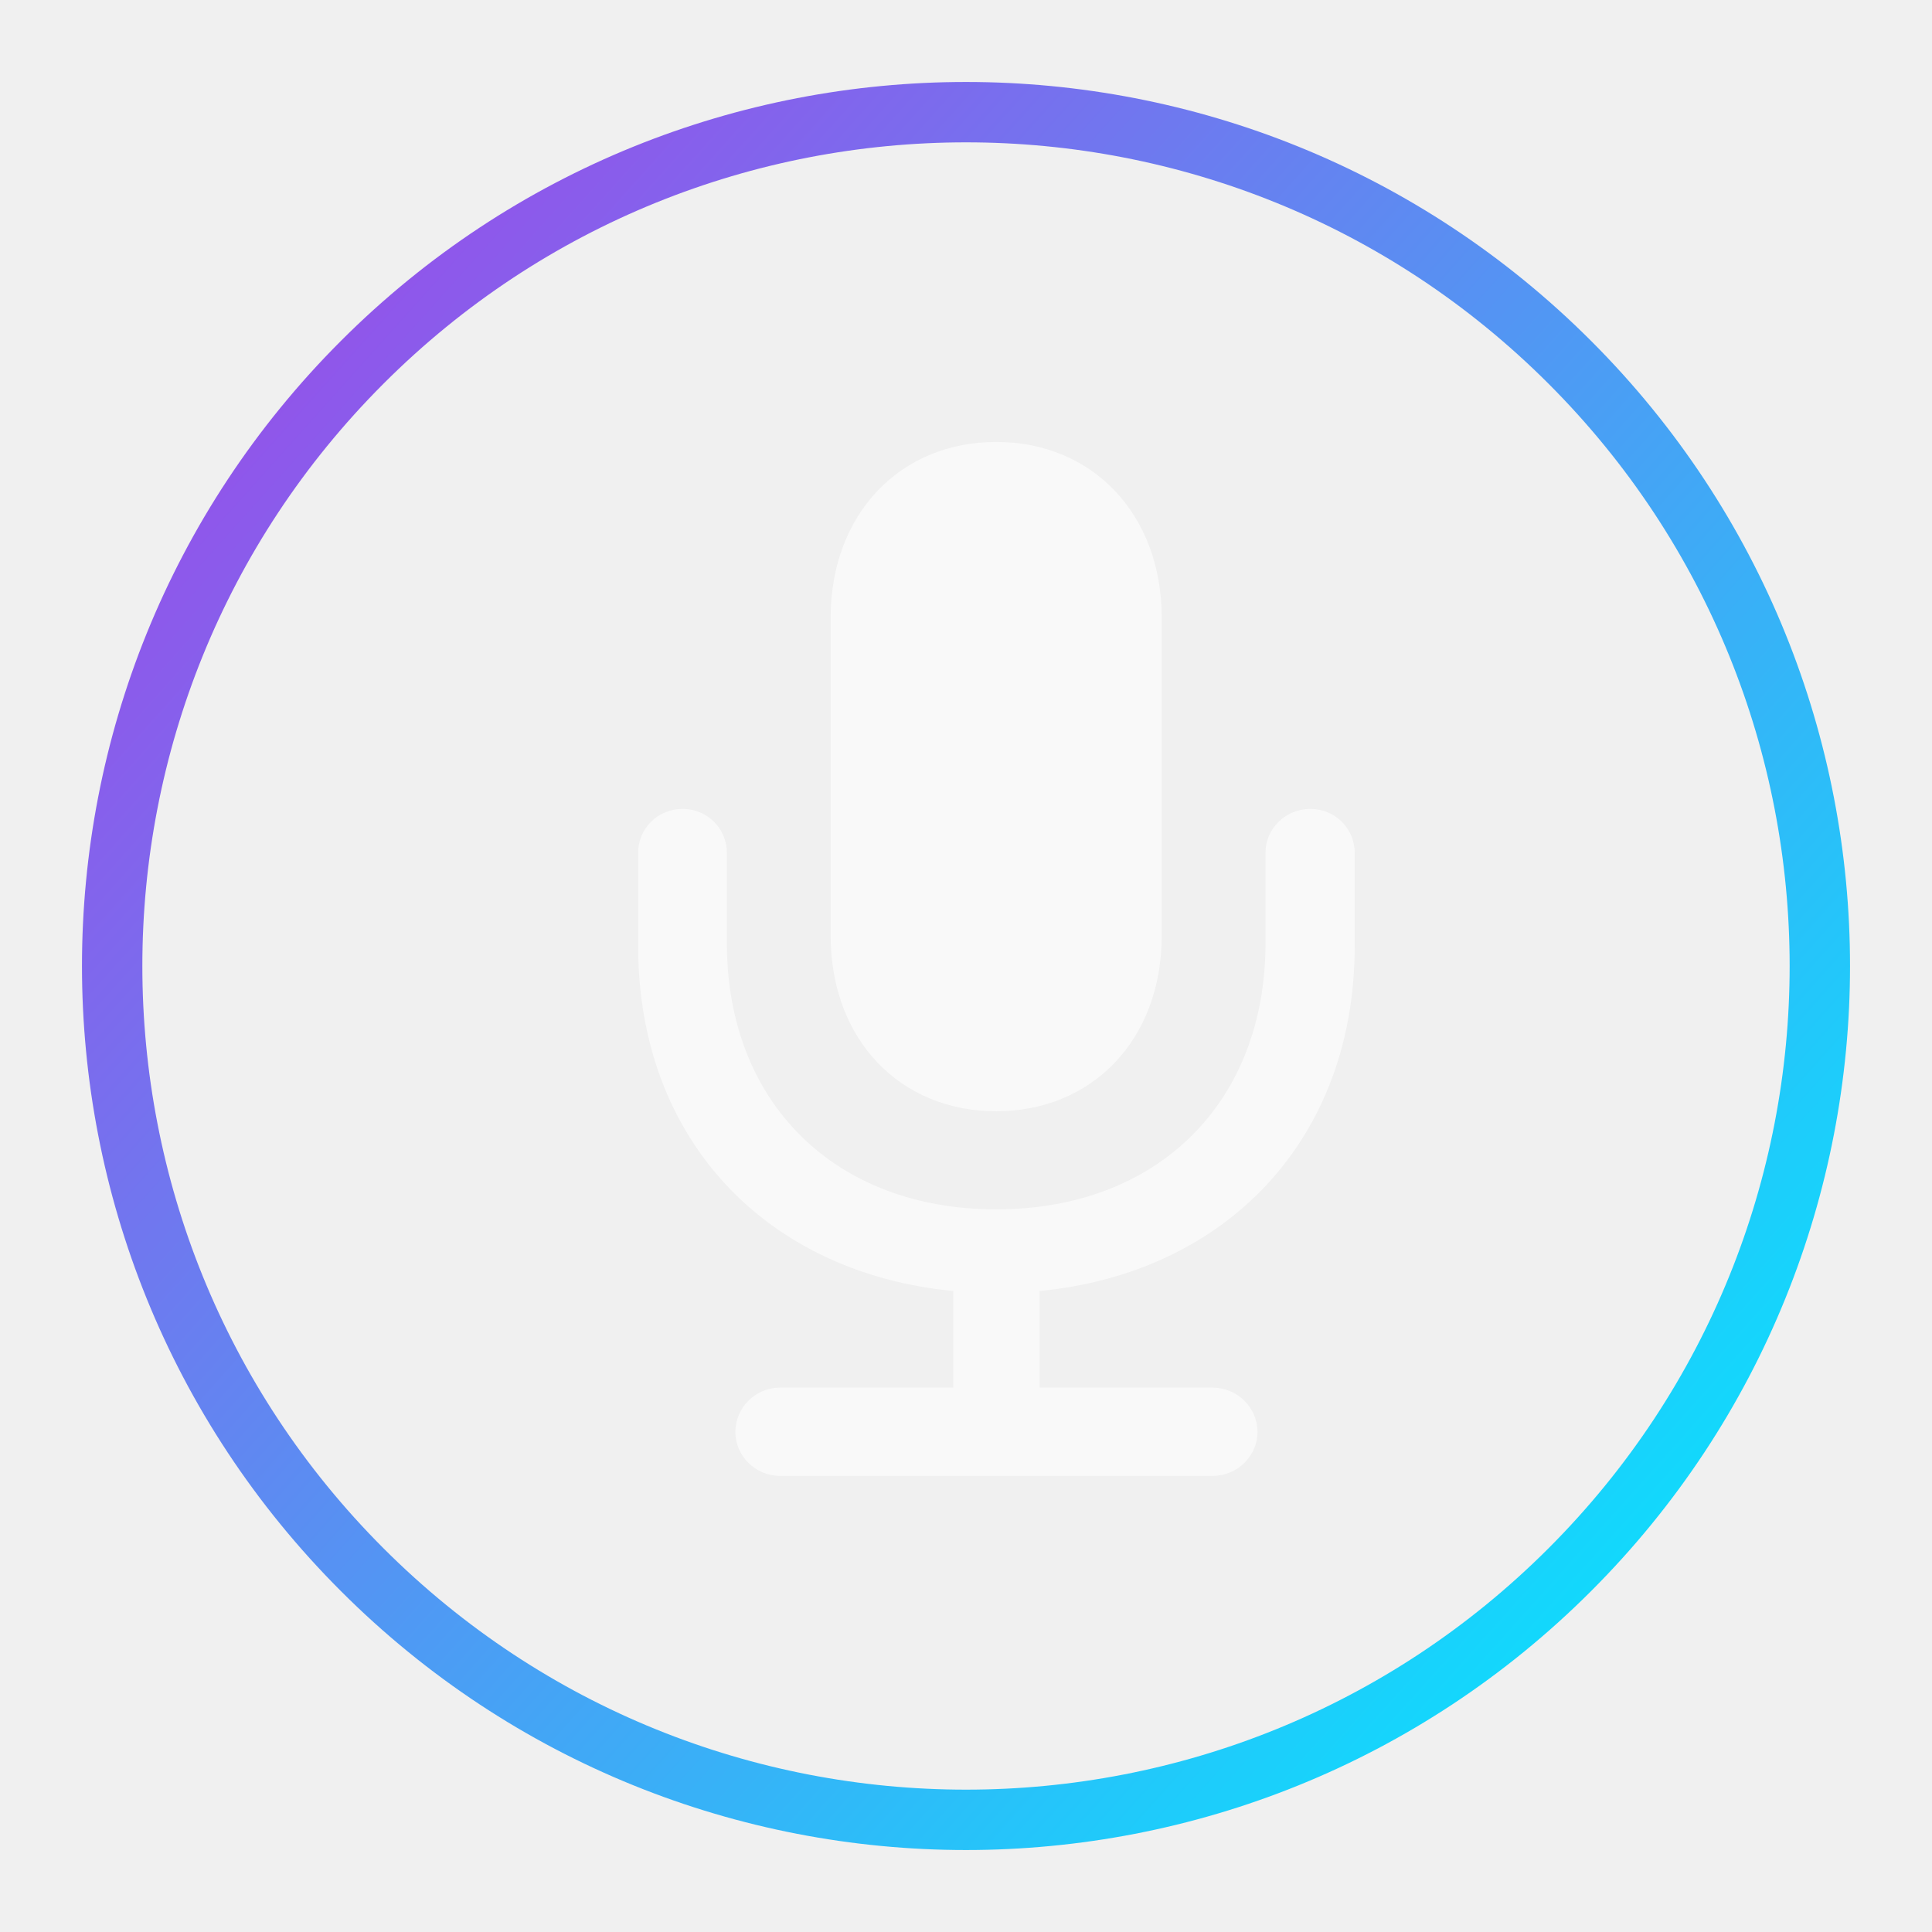
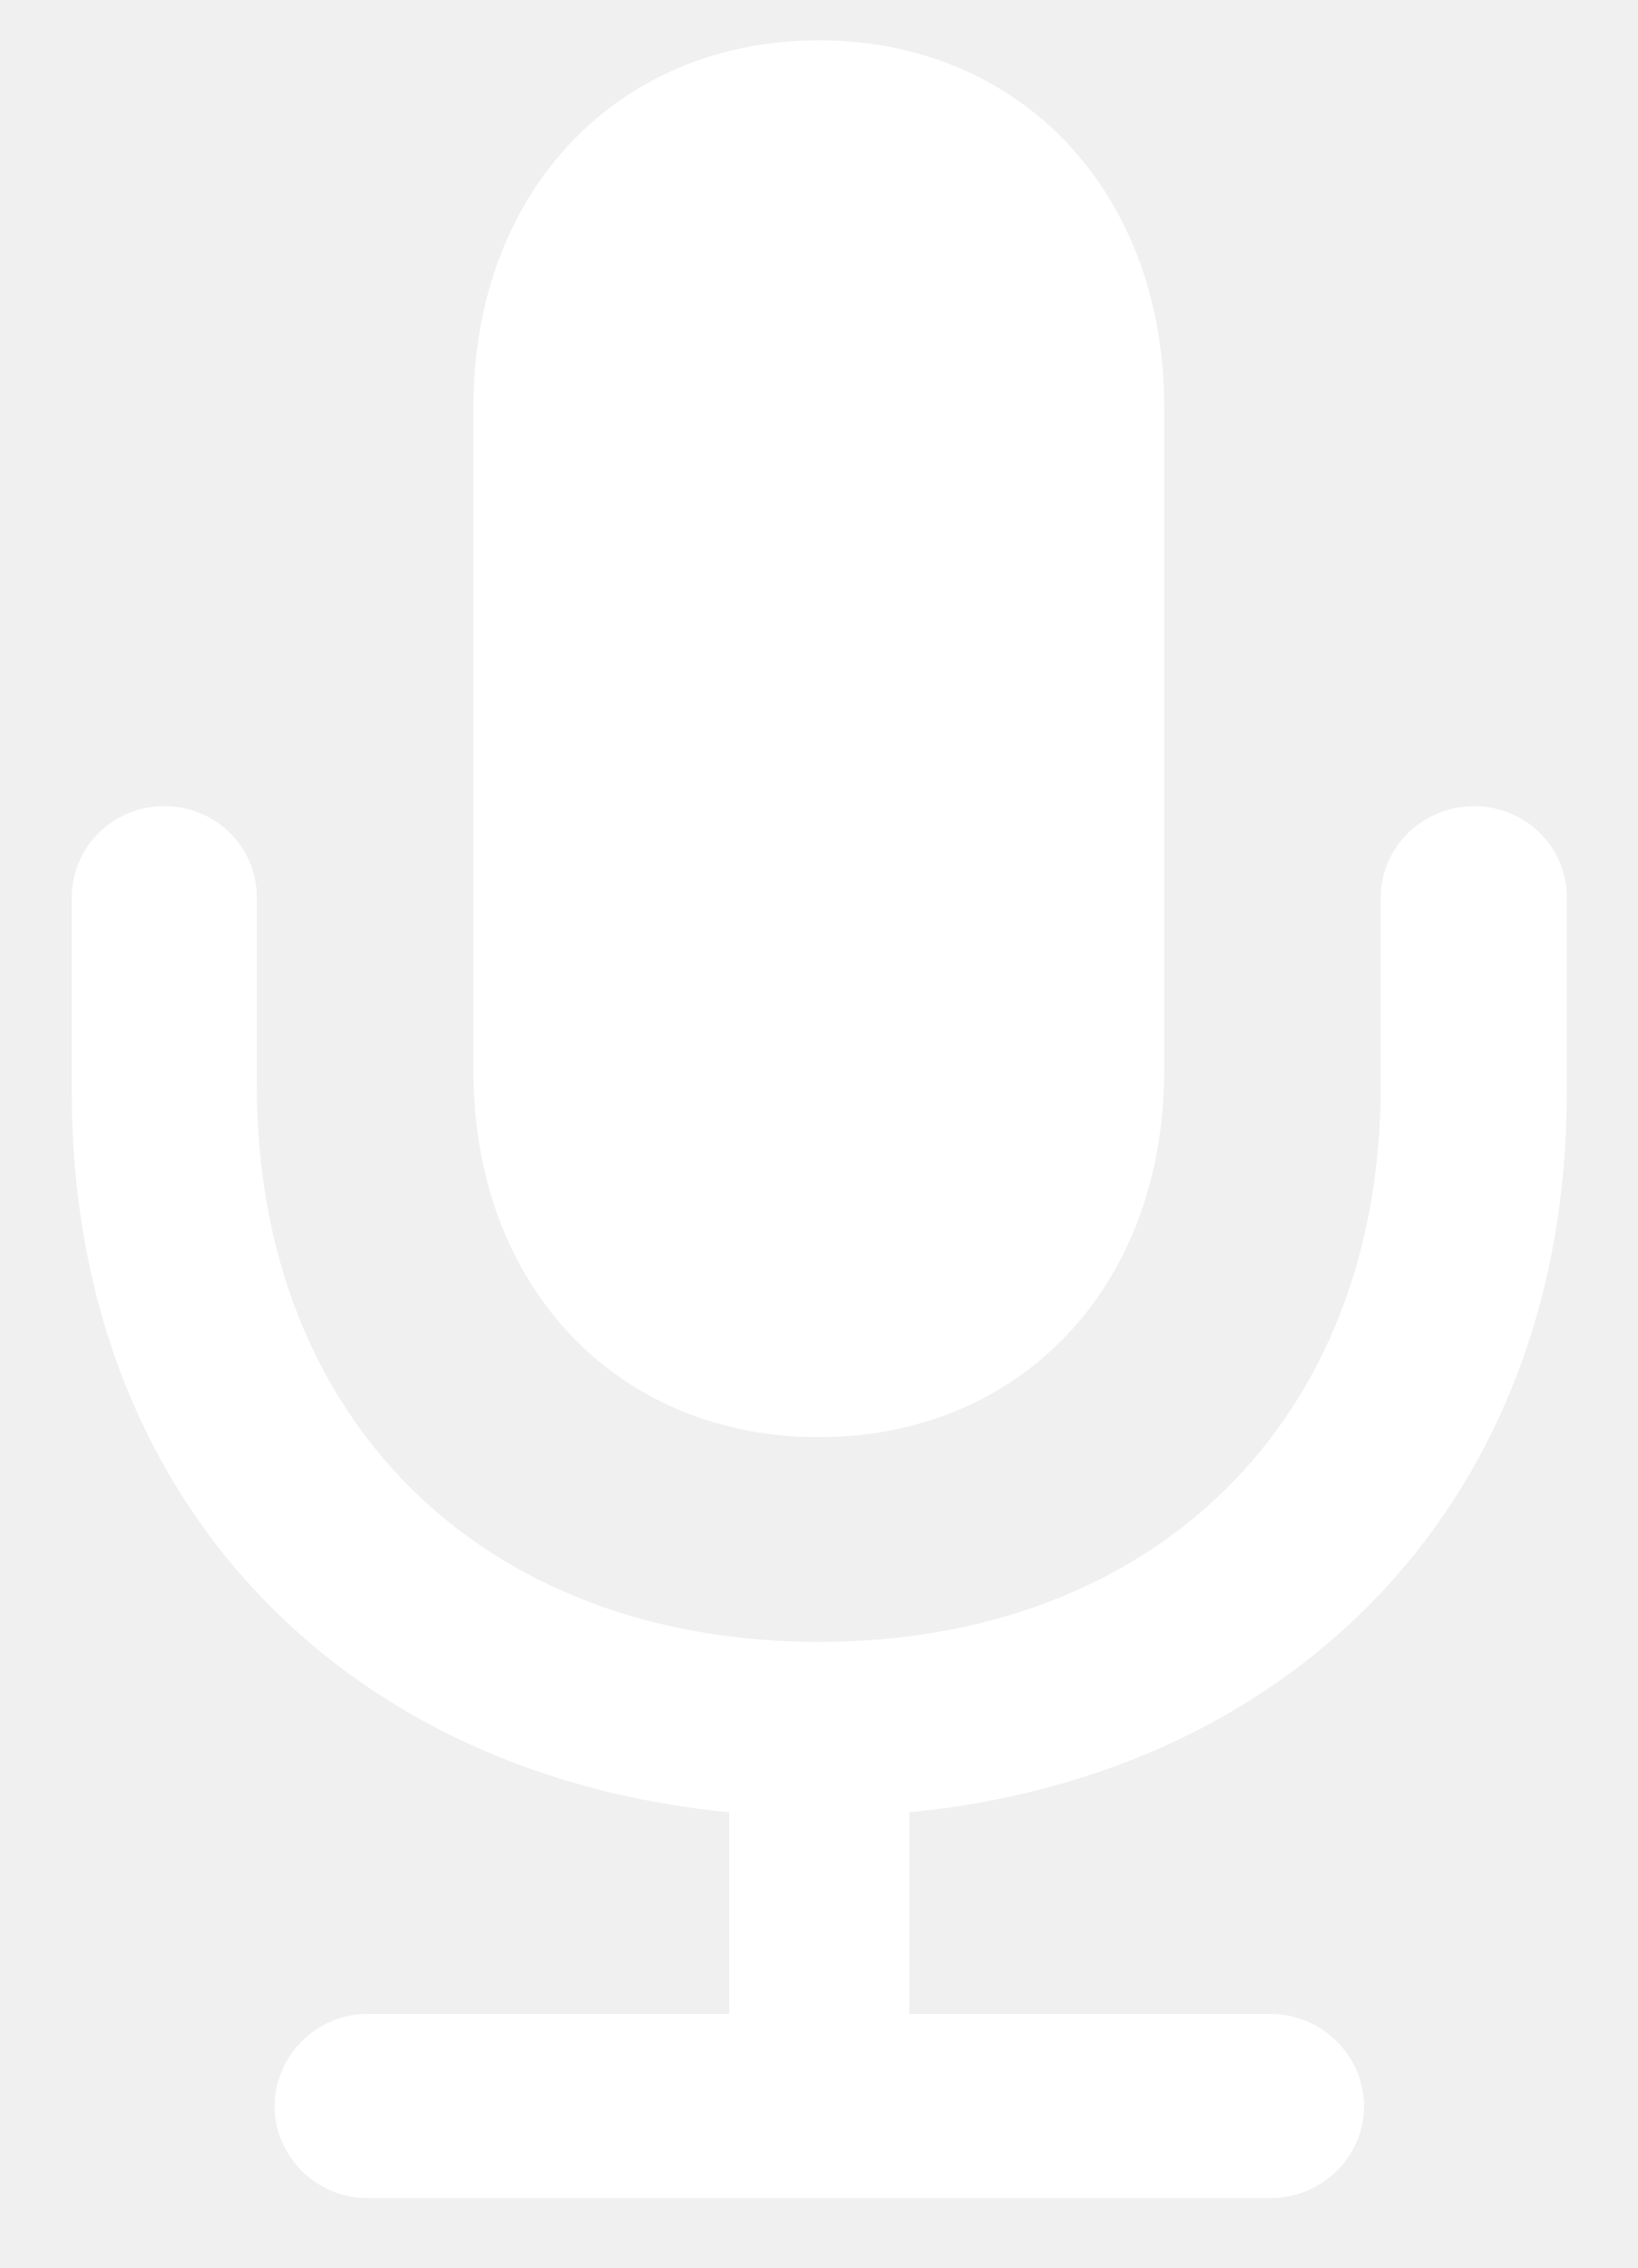
- <svg xmlns="http://www.w3.org/2000/svg" width="32" height="32" viewBox="0 0 32 32" fill="none">
-   <path d="M6 6C11.523 0.477 20.477 0.477 26 6V6C31.523 11.523 31.523 20.477 26 26V26C20.477 31.523 11.523 31.523 6 26V26C0.477 20.477 0.477 11.523 6 6V6Z" stroke="url(#paint0_linear_2235_3087)" />
-   <path d="M16.5 18.406C18.086 18.406 19.242 17.227 19.242 15.492V10.234C19.242 8.508 18.086 7.32 16.5 7.32C14.914 7.32 13.758 8.508 13.758 10.234V15.492C13.758 17.227 14.914 18.406 16.5 18.406ZM10.57 15.672C10.57 18.883 12.703 21.086 15.789 21.383V22.984H12.914C12.516 22.984 12.18 23.312 12.18 23.719C12.18 24.117 12.516 24.445 12.914 24.445H20.086C20.492 24.445 20.828 24.117 20.828 23.719C20.828 23.312 20.492 22.984 20.086 22.984H17.219V21.383C20.297 21.086 22.438 18.883 22.438 15.672V14.125C22.438 13.719 22.109 13.398 21.703 13.398C21.297 13.398 20.961 13.719 20.961 14.125V15.617C20.961 18.273 19.164 20.031 16.5 20.031C13.836 20.031 12.039 18.273 12.039 15.617V14.125C12.039 13.719 11.711 13.398 11.305 13.398C10.898 13.398 10.57 13.719 10.57 14.125V15.672Z" fill="white" fill-opacity="0.6" />
-   <defs>
-     <linearGradient id="paint0_linear_2235_3087" x1="2.5" y1="1" x2="31.5" y2="27" gradientUnits="userSpaceOnUse">
-       <stop stop-color="#A73EE7" />
-       <stop offset="1" stop-color="#00EBFF" />
-     </linearGradient>
-   </defs>
+ <svg xmlns="http://www.w3.org/2000/svg" width="13" height="18" viewBox="0 0 13 18" fill="none">
+   <path d="M6.5 11.406C8.086 11.406 9.242 10.226 9.242 8.492V3.234C9.242 1.508 8.086 0.32 6.5 0.32C4.914 0.32 3.758 1.508 3.758 3.234V8.492C3.758 10.226 4.914 11.406 6.5 11.406ZM0.57 8.672C0.57 11.883 2.703 14.086 5.789 14.383V15.984H2.914C2.516 15.984 2.18 16.312 2.18 16.719C2.18 17.117 2.516 17.445 2.914 17.445H10.086C10.492 17.445 10.828 17.117 10.828 16.719C10.828 16.312 10.492 15.984 10.086 15.984H7.219V14.383C10.297 14.086 12.438 11.883 12.438 8.672V7.125C12.438 6.719 12.109 6.398 11.703 6.398C11.297 6.398 10.961 6.719 10.961 7.125V8.617C10.961 11.273 9.164 13.031 6.5 13.031C3.836 13.031 2.039 11.273 2.039 8.617V7.125C2.039 6.719 1.711 6.398 1.305 6.398C0.898 6.398 0.57 6.719 0.57 7.125V8.672Z" fill="white" />
</svg>
